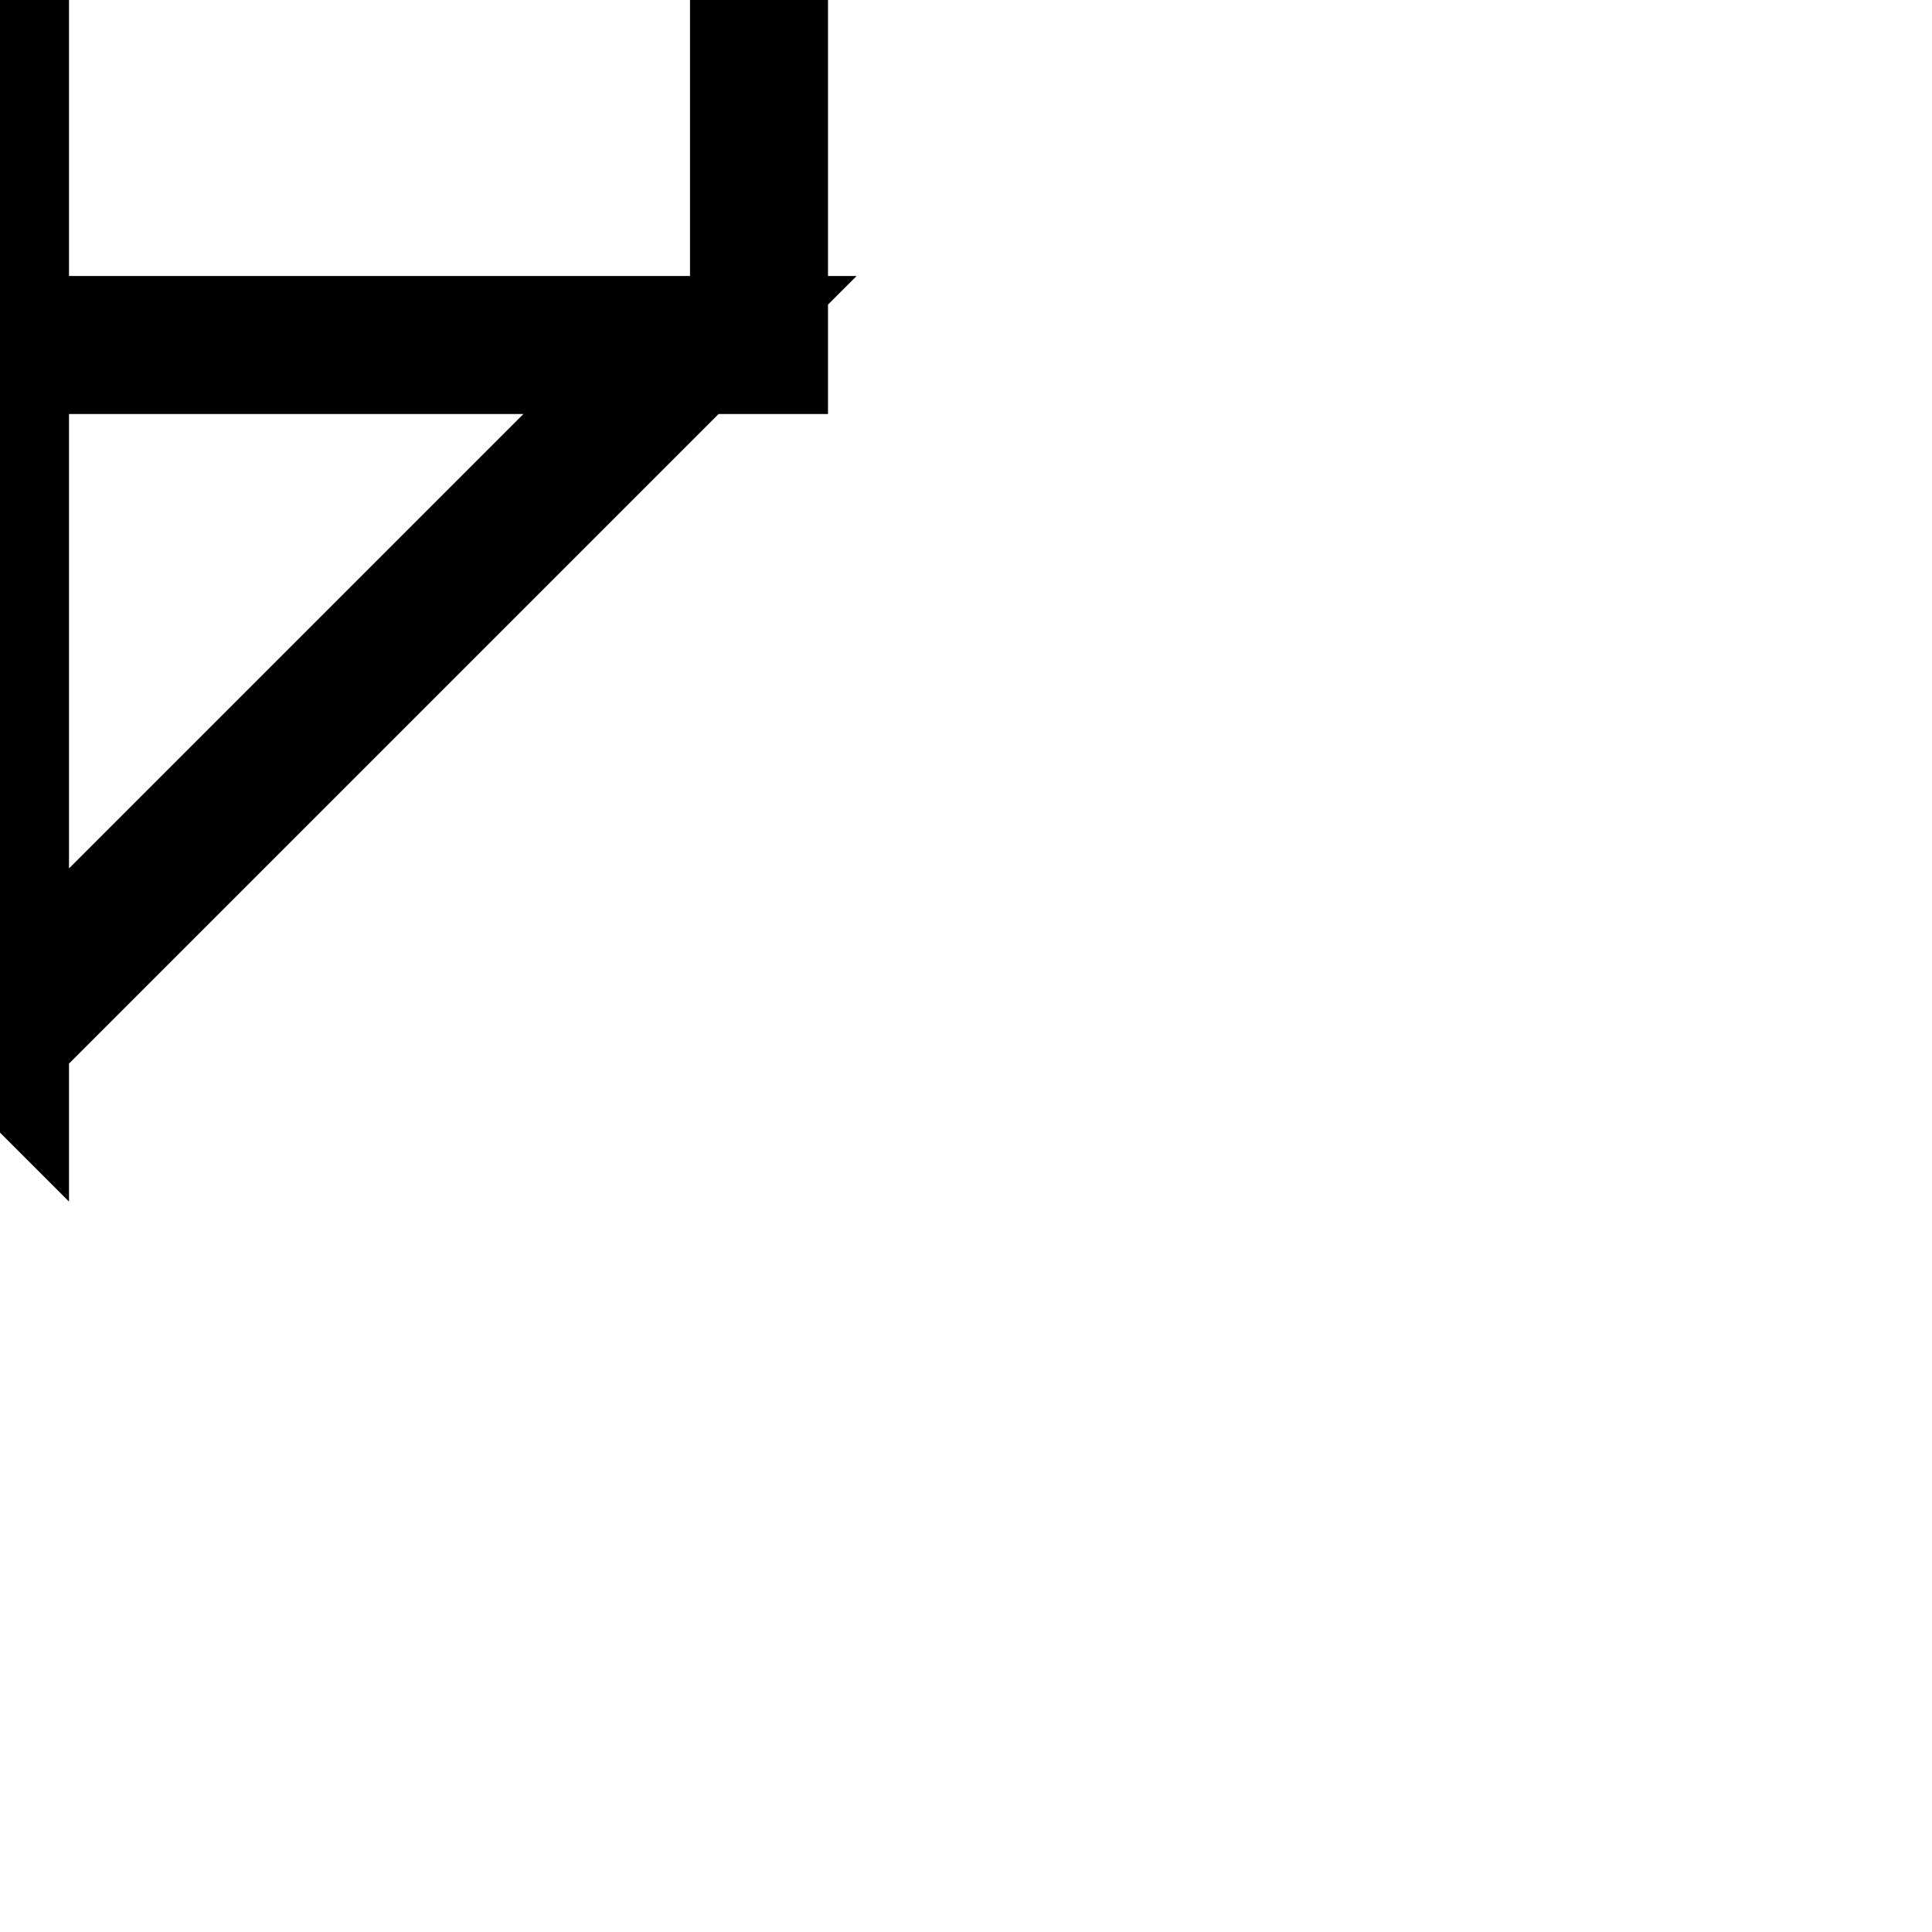
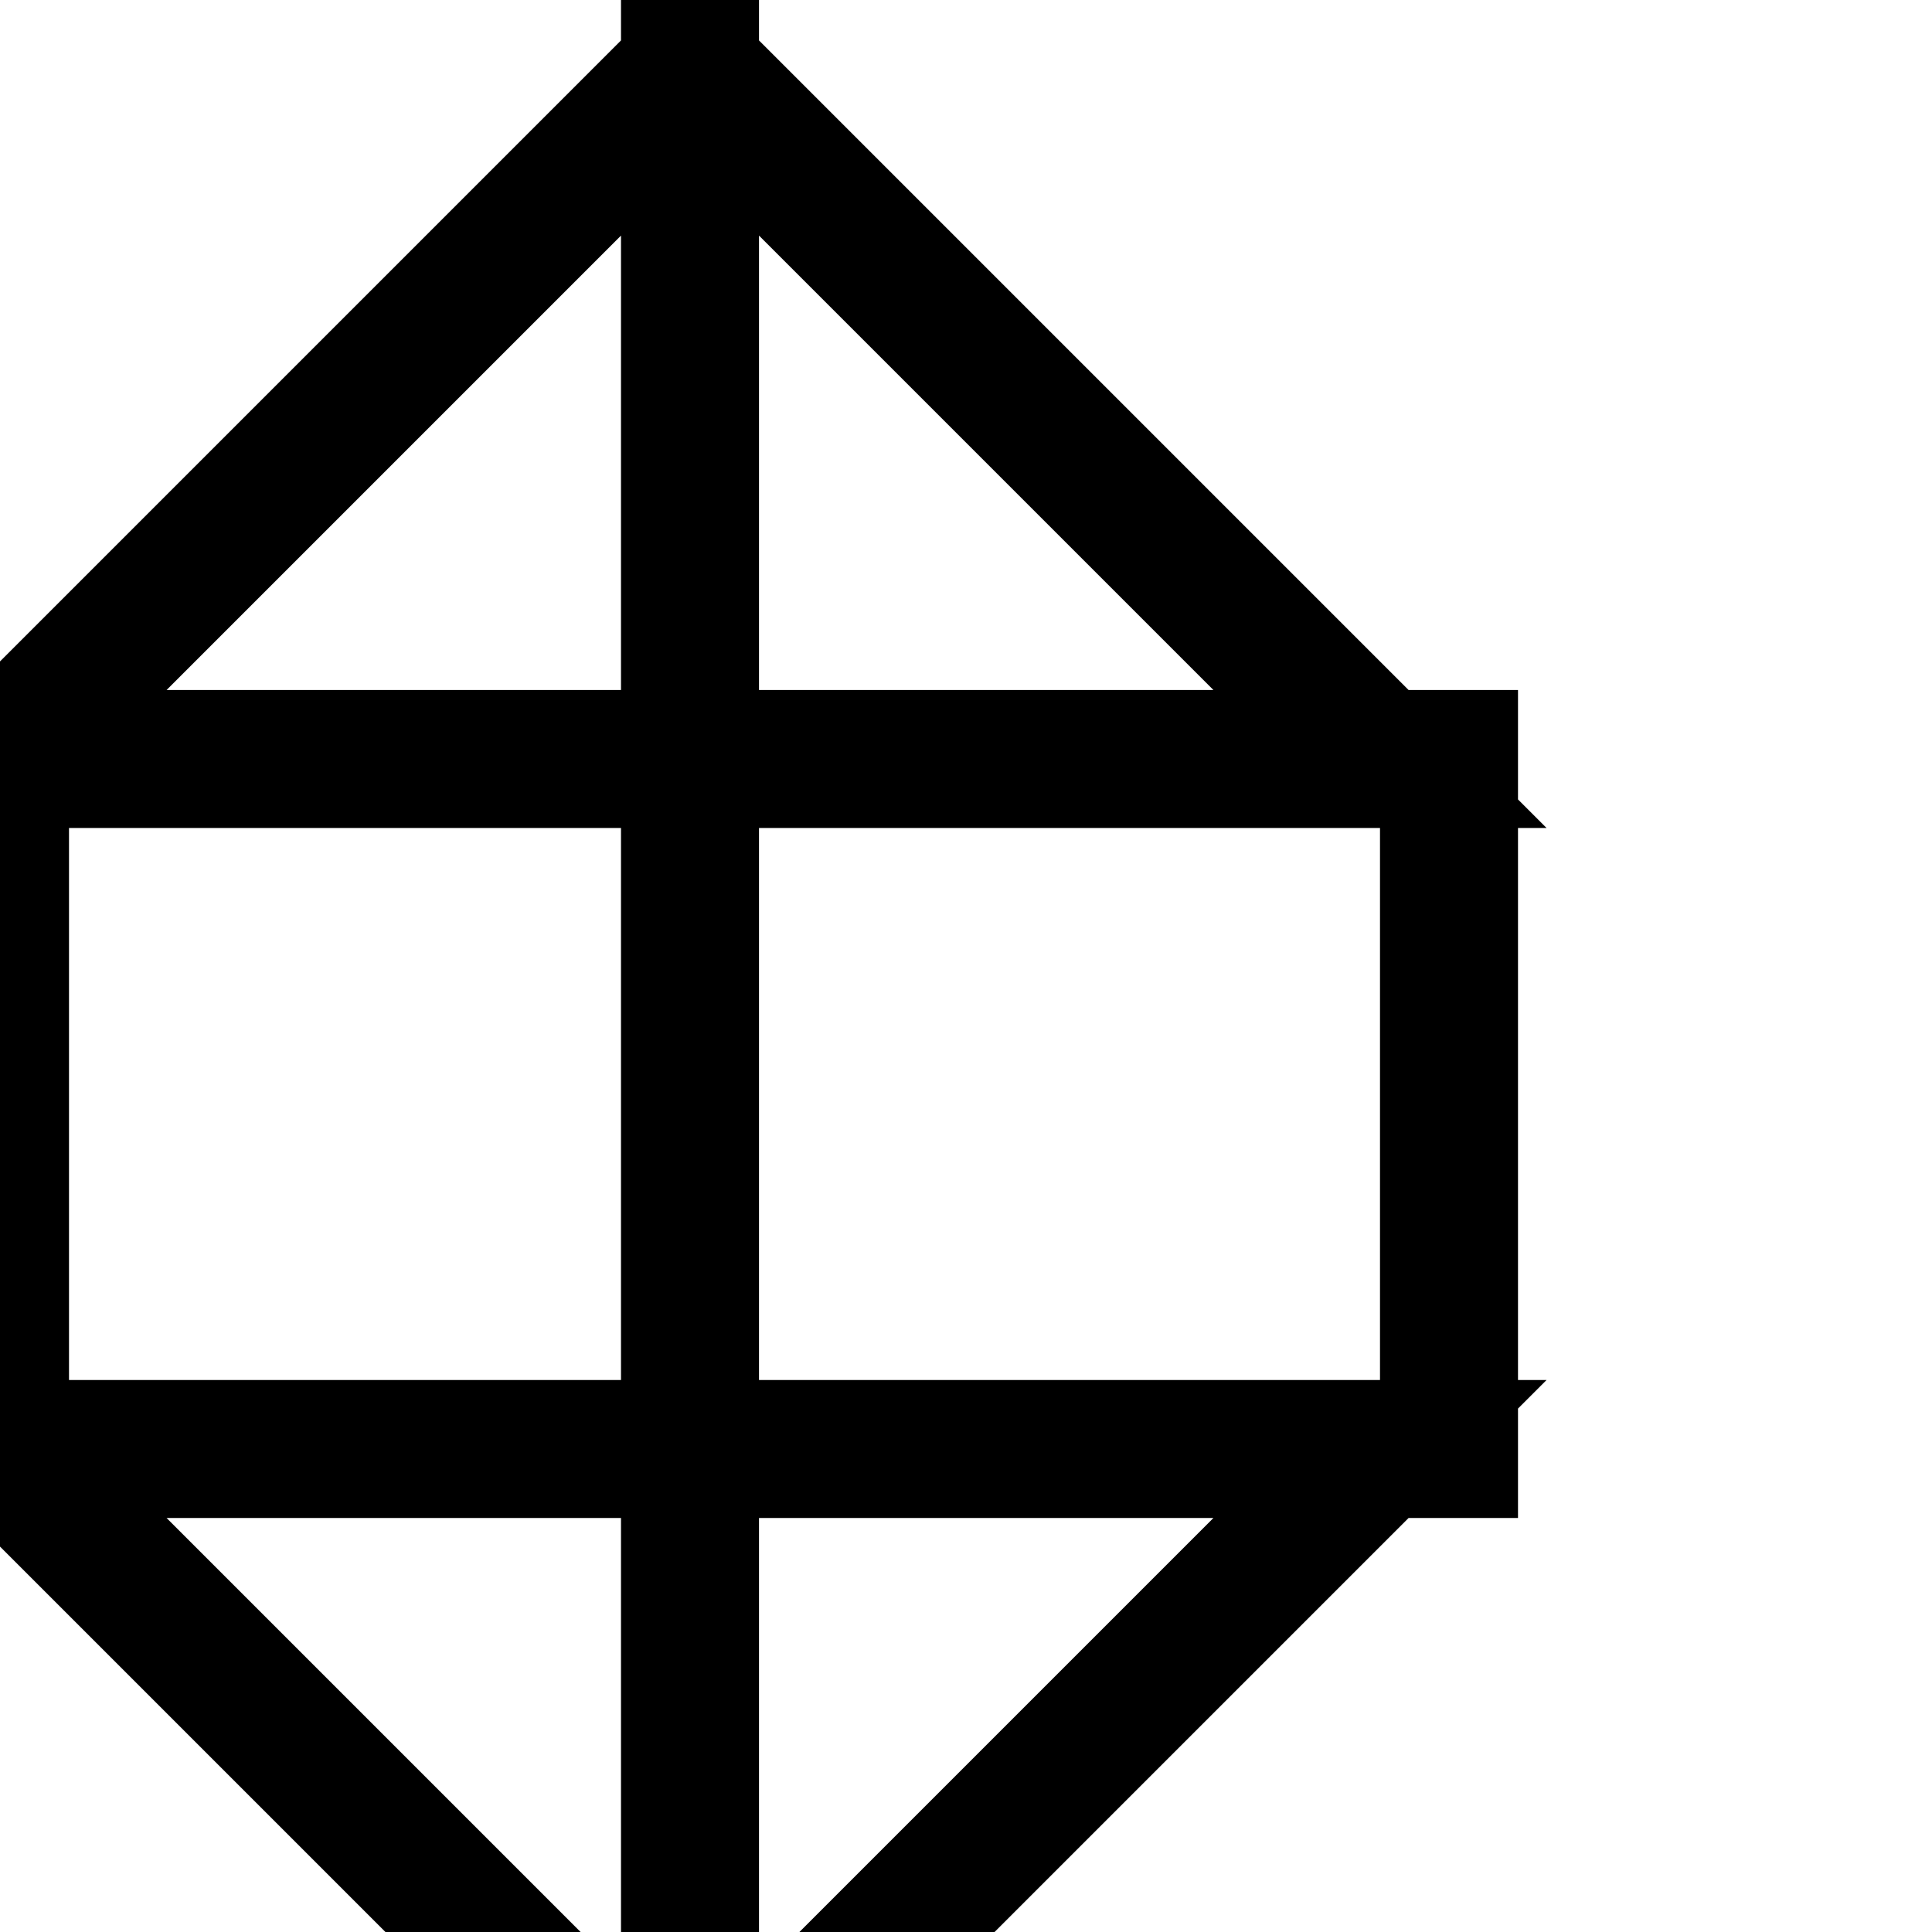
<svg height="28" width="28">
-   <path d="M -10,5 0,15 V 5 Z M 10,5 0,15 V 5 Z M -10,-5 0,-15 V -5 Z M 0,-5 H -10 V 5 H 0 Z m 11,0 H 0 V 5 H 11 Z M 10,-5 0,-15 v 10 z" stroke-width="2px" stroke="black" fill="none" />
+   <path d="M 0,21 10,31 V 21 Z M 20,21 10,31 V 21 Z M 0,11 10,1 v 10 z m 10,0 H 0 v 10 h 10 z m 11,0 H 10 V 21 H 21 Z M 20,11 10,1 v 10 z" stroke-width="2px" stroke="black" fill="none" />
</svg>
